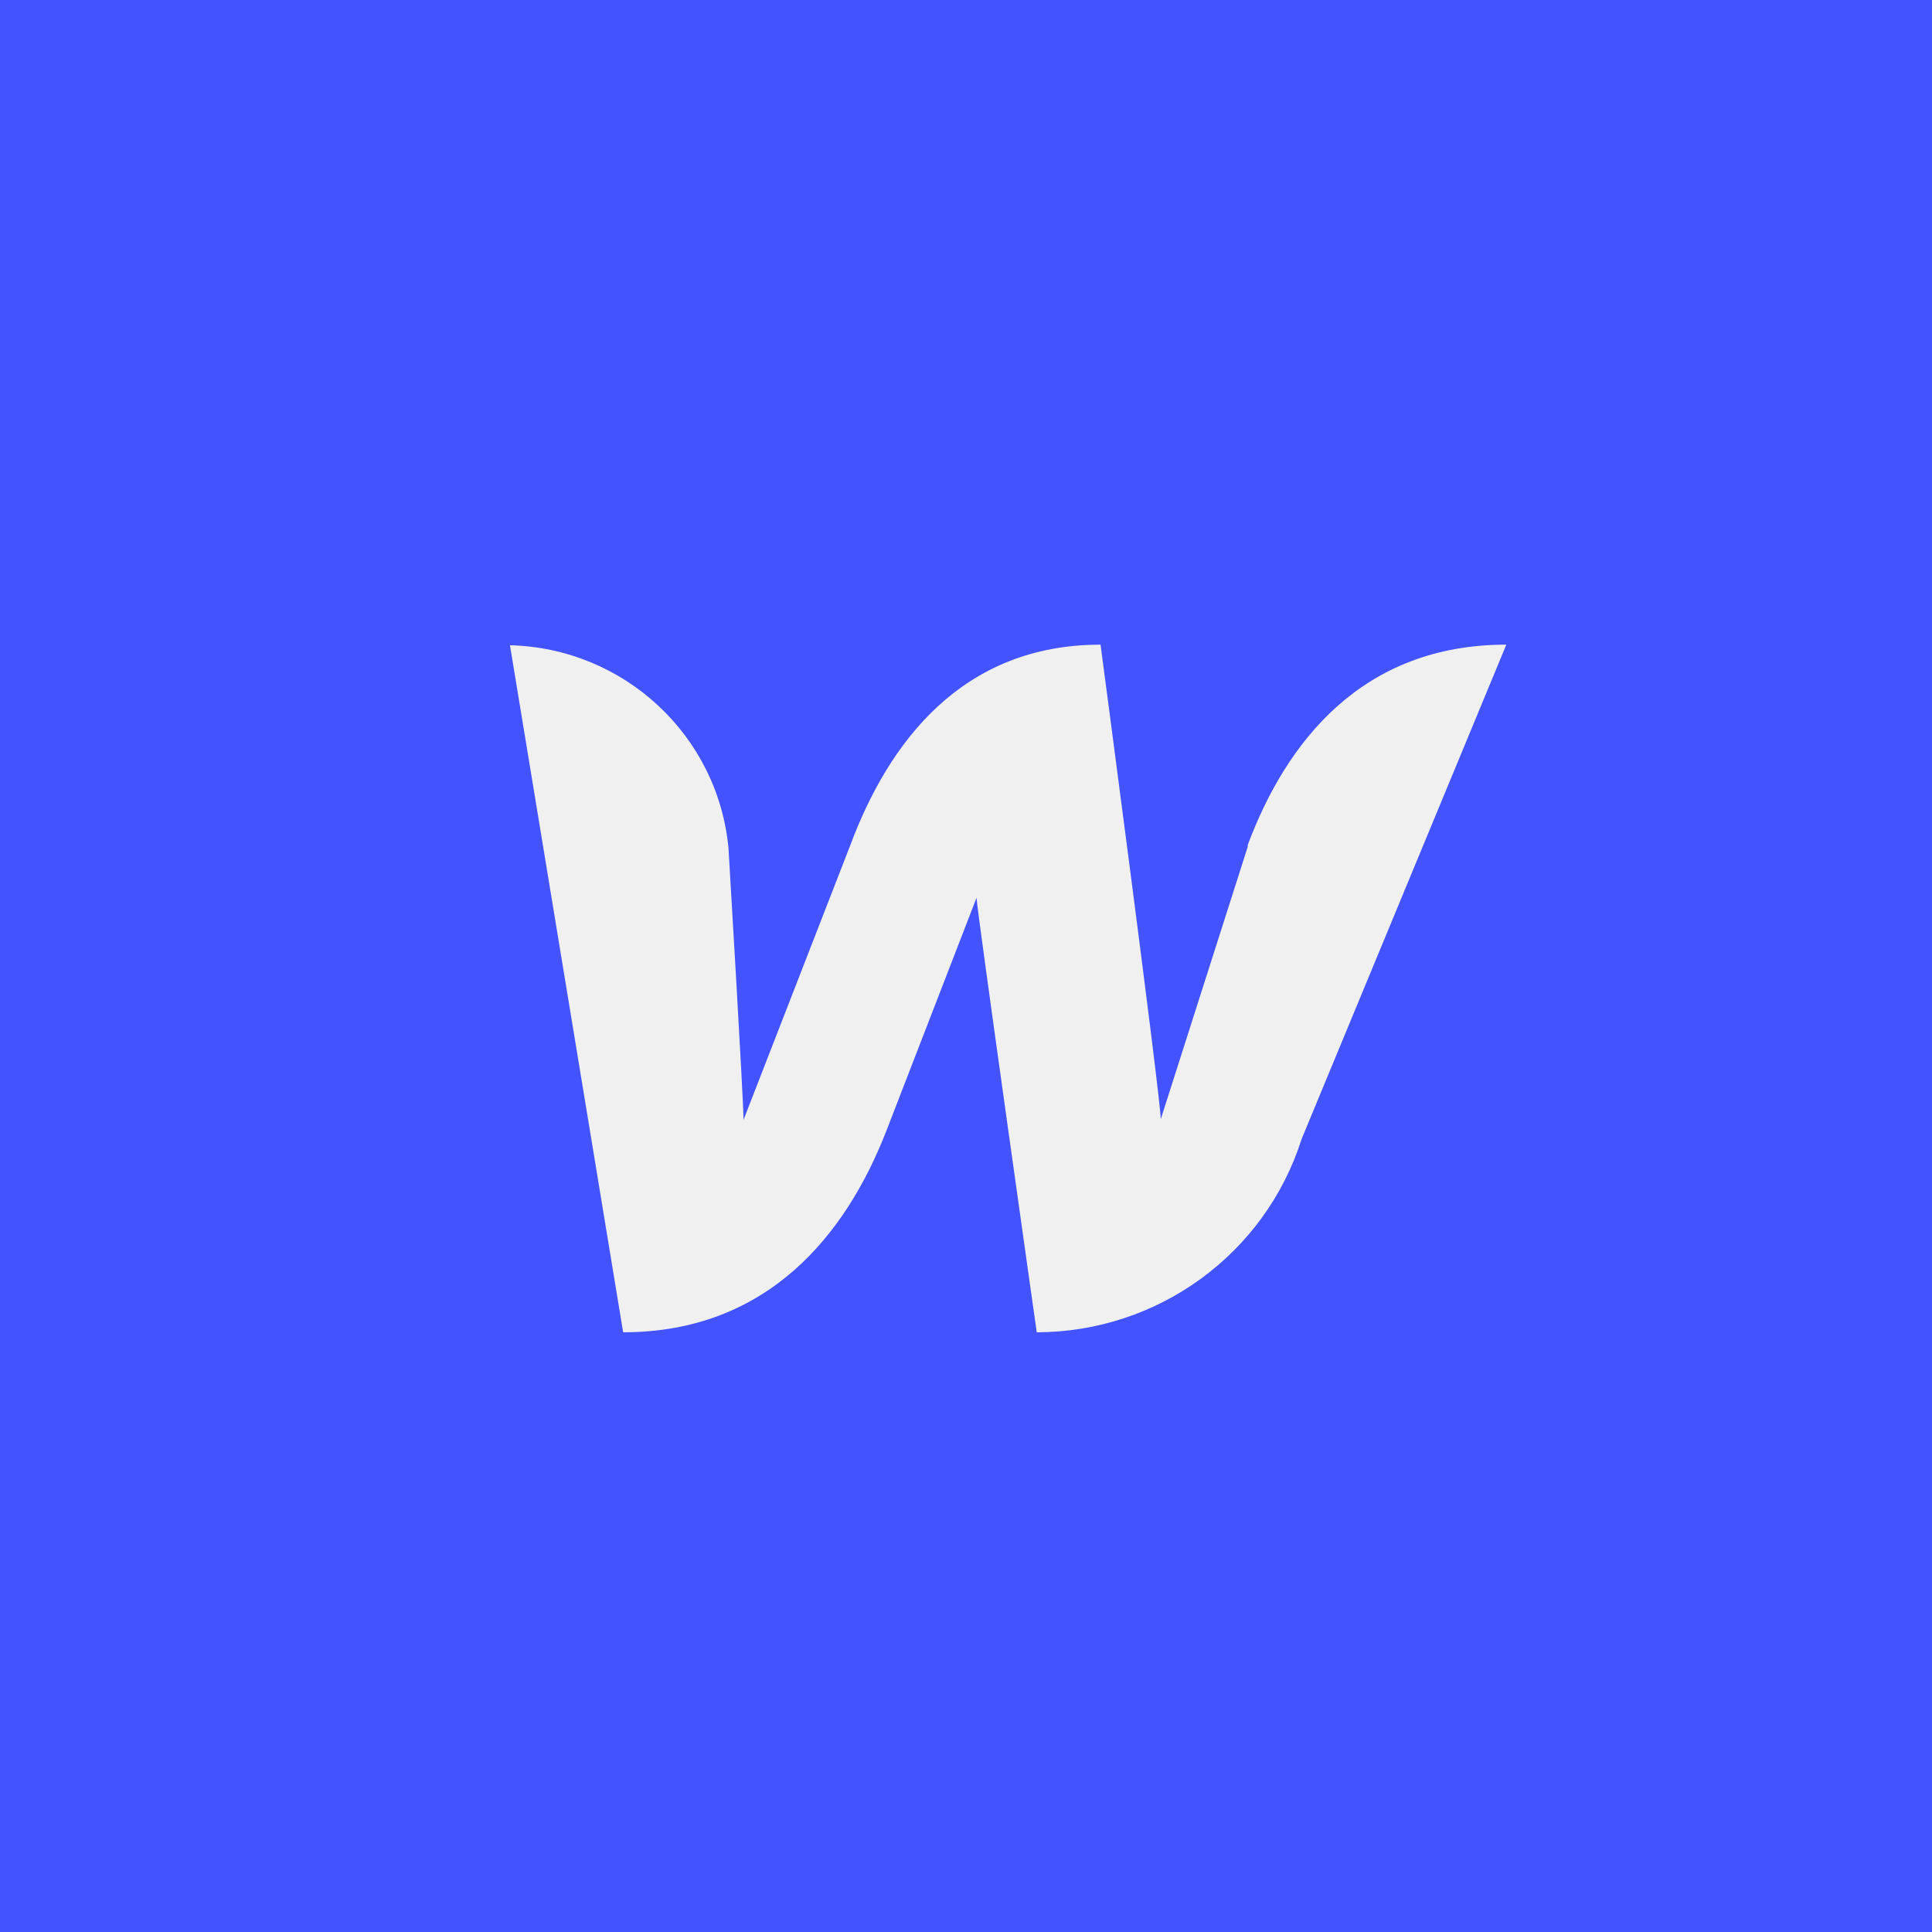
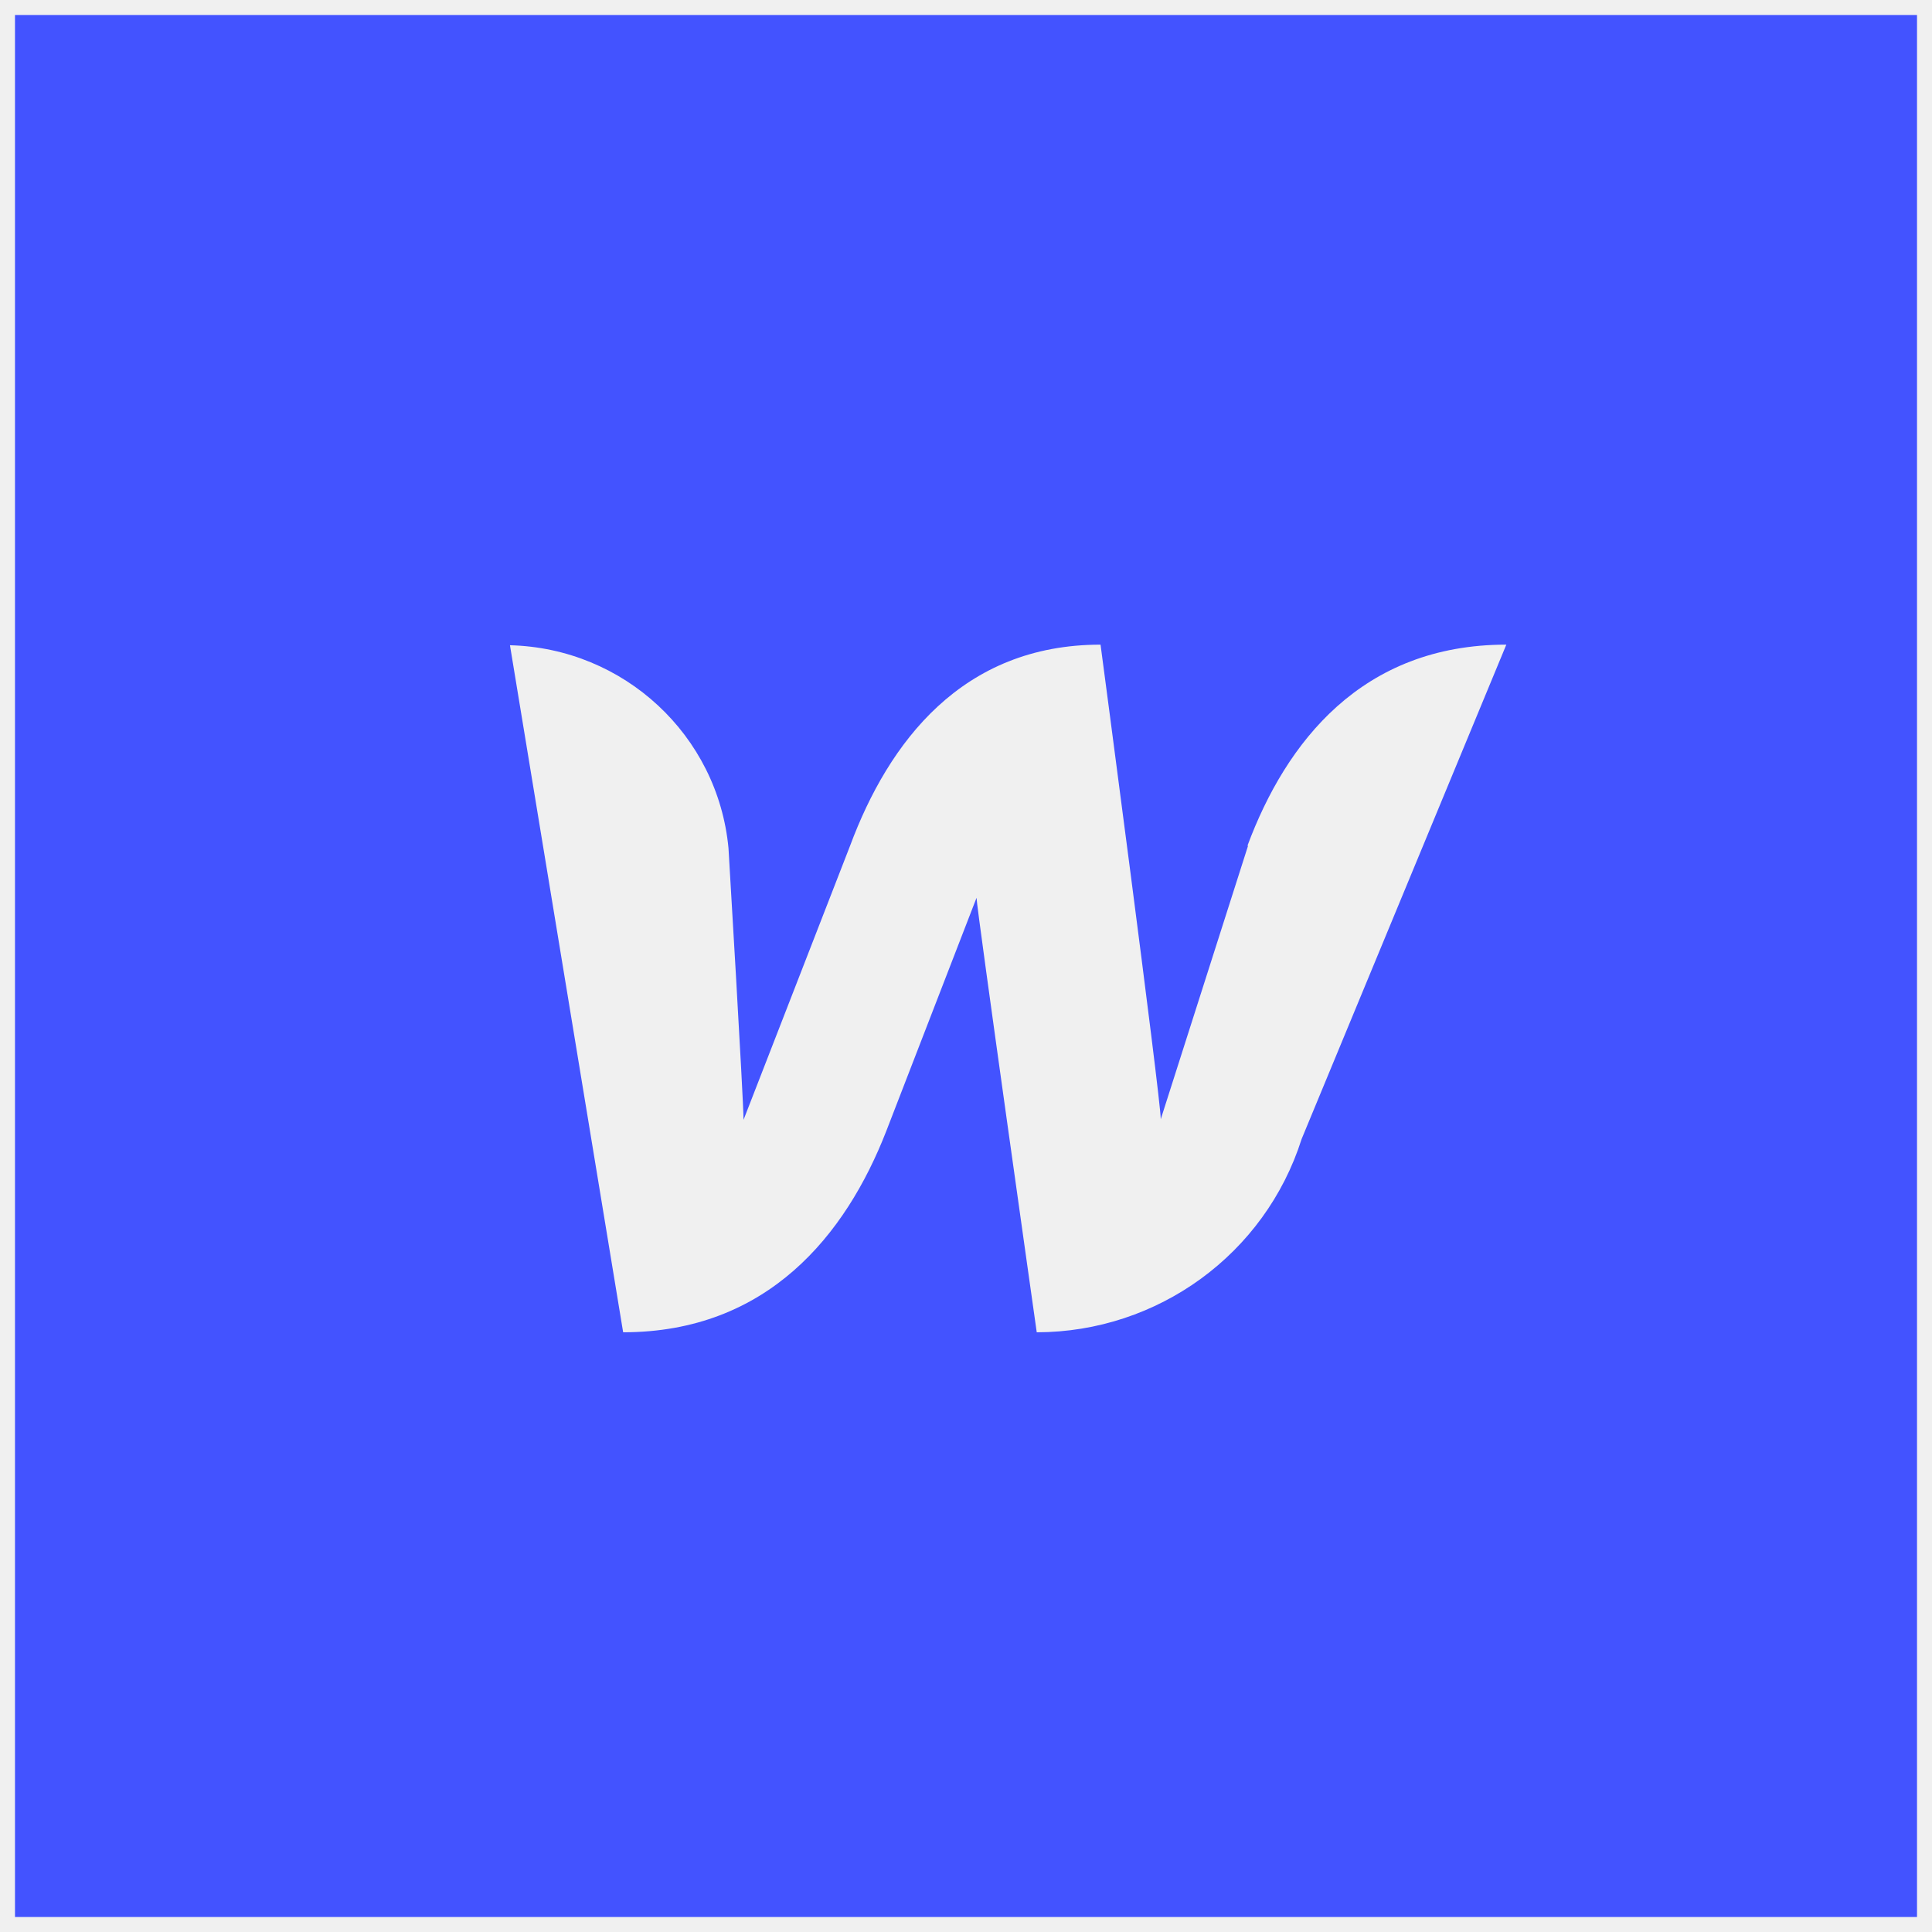
- <svg xmlns="http://www.w3.org/2000/svg" width="128" height="128" version="1.1" id="svg14314">
-   <defs id="defs14318">
-     <clipPath clipPathUnits="userSpaceOnUse" id="clipPath26817">
-       <path d="m 82.687,56.032 -5.784,18.12 c 0,-1.388 -3.989,-31.442 -3.989,-31.442 -9.174,0 -14.04,6.463 -16.593,13.322 l -7.06,18.159 c 0,-1.308 -0.997,-18.001 -0.997,-18.001 A 14.918,14.829 0 0 0 33.786,42.749 l 7.499,45.518 c 9.573,0 14.758,-6.463 17.43,-13.322 l 5.983,-15.463 c 0,0.634 3.989,28.786 3.989,28.786 A 18.428,18.318 0 0 0 86.237,75.46 L 99.798,42.709 c -9.573,0 -14.599,6.463 -17.151,13.322 z" fill="#ffffff" id="path26819" style="display:none;stroke-width:3.977" />
-       <path id="lpe_path-effect26821" style="display:inline;stroke-width:3.977" class="powerclip" d="M -5,-5 H 133 V 133 H -5 Z m 87.687,61.032 -5.784,18.12 c 0,-1.388 -3.989,-31.442 -3.989,-31.442 -9.174,0 -14.04,6.463 -16.593,13.322 l -7.06,18.159 c 0,-1.308 -0.997,-18.001 -0.997,-18.001 A 14.918,14.829 0 0 0 33.786,42.749 l 7.499,45.518 c 9.573,0 14.758,-6.463 17.43,-13.322 l 5.983,-15.463 c 0,0.634 3.989,28.786 3.989,28.786 A 18.428,18.318 0 0 0 86.237,75.46 L 99.798,42.709 c -9.573,0 -14.599,6.463 -17.151,13.322 z" />
+ <svg xmlns="http://www.w3.org/2000/svg" viewBox="0 0 128 128">
+   <defs>
+     <clipPath id="clipPath26817">
+       <path d="M -5,-5 H 133 V 133 H -5 Z m 87.687,61.032 -5.784,18.12 c 0,-1.388 -3.989,-31.442 -3.989,-31.442 -9.174,0 -14.04,6.463 -16.593,13.322 l -7.06,18.159 c 0,-1.308 -0.997,-18.001 -0.997,-18.001 A 14.918,14.829 0 0 0 33.786,42.749 l 7.499,45.518 c 9.573,0 14.758,-6.463 17.43,-13.322 l 5.983,-15.463 c 0,0.634 3.989,28.786 3.989,28.786 A 18.428,18.318 0 0 0 86.237,75.46 L 99.798,42.709 c -9.573,0 -14.599,6.463 -17.151,13.322 z" />
    </clipPath>
  </defs>
-   <g id="layer5" style="display:inline">
-     <path style="display:inline;fill:#4353ff;fill-opacity:1;stroke:#4353ff;stroke-width:1.986;stroke-opacity:1" id="rect25140-4" width="126.014" height="126.014" x="0.993" y="0.993" ry="0" clip-path="url(#clipPath26817)" d="M 0.993,0.993 H 127.007 V 127.007 H 0.993 Z" />
+   <g>
+     <path fill="#4353ff" clip-path="url(#clipPath26817)" d="M 0.993,0.993 H 127.007 V 127.007 H 0.993 Z" />
  </g>
-   <g transform="matrix(2,0,0,2,0,-64)" id="g14312" />
</svg>
